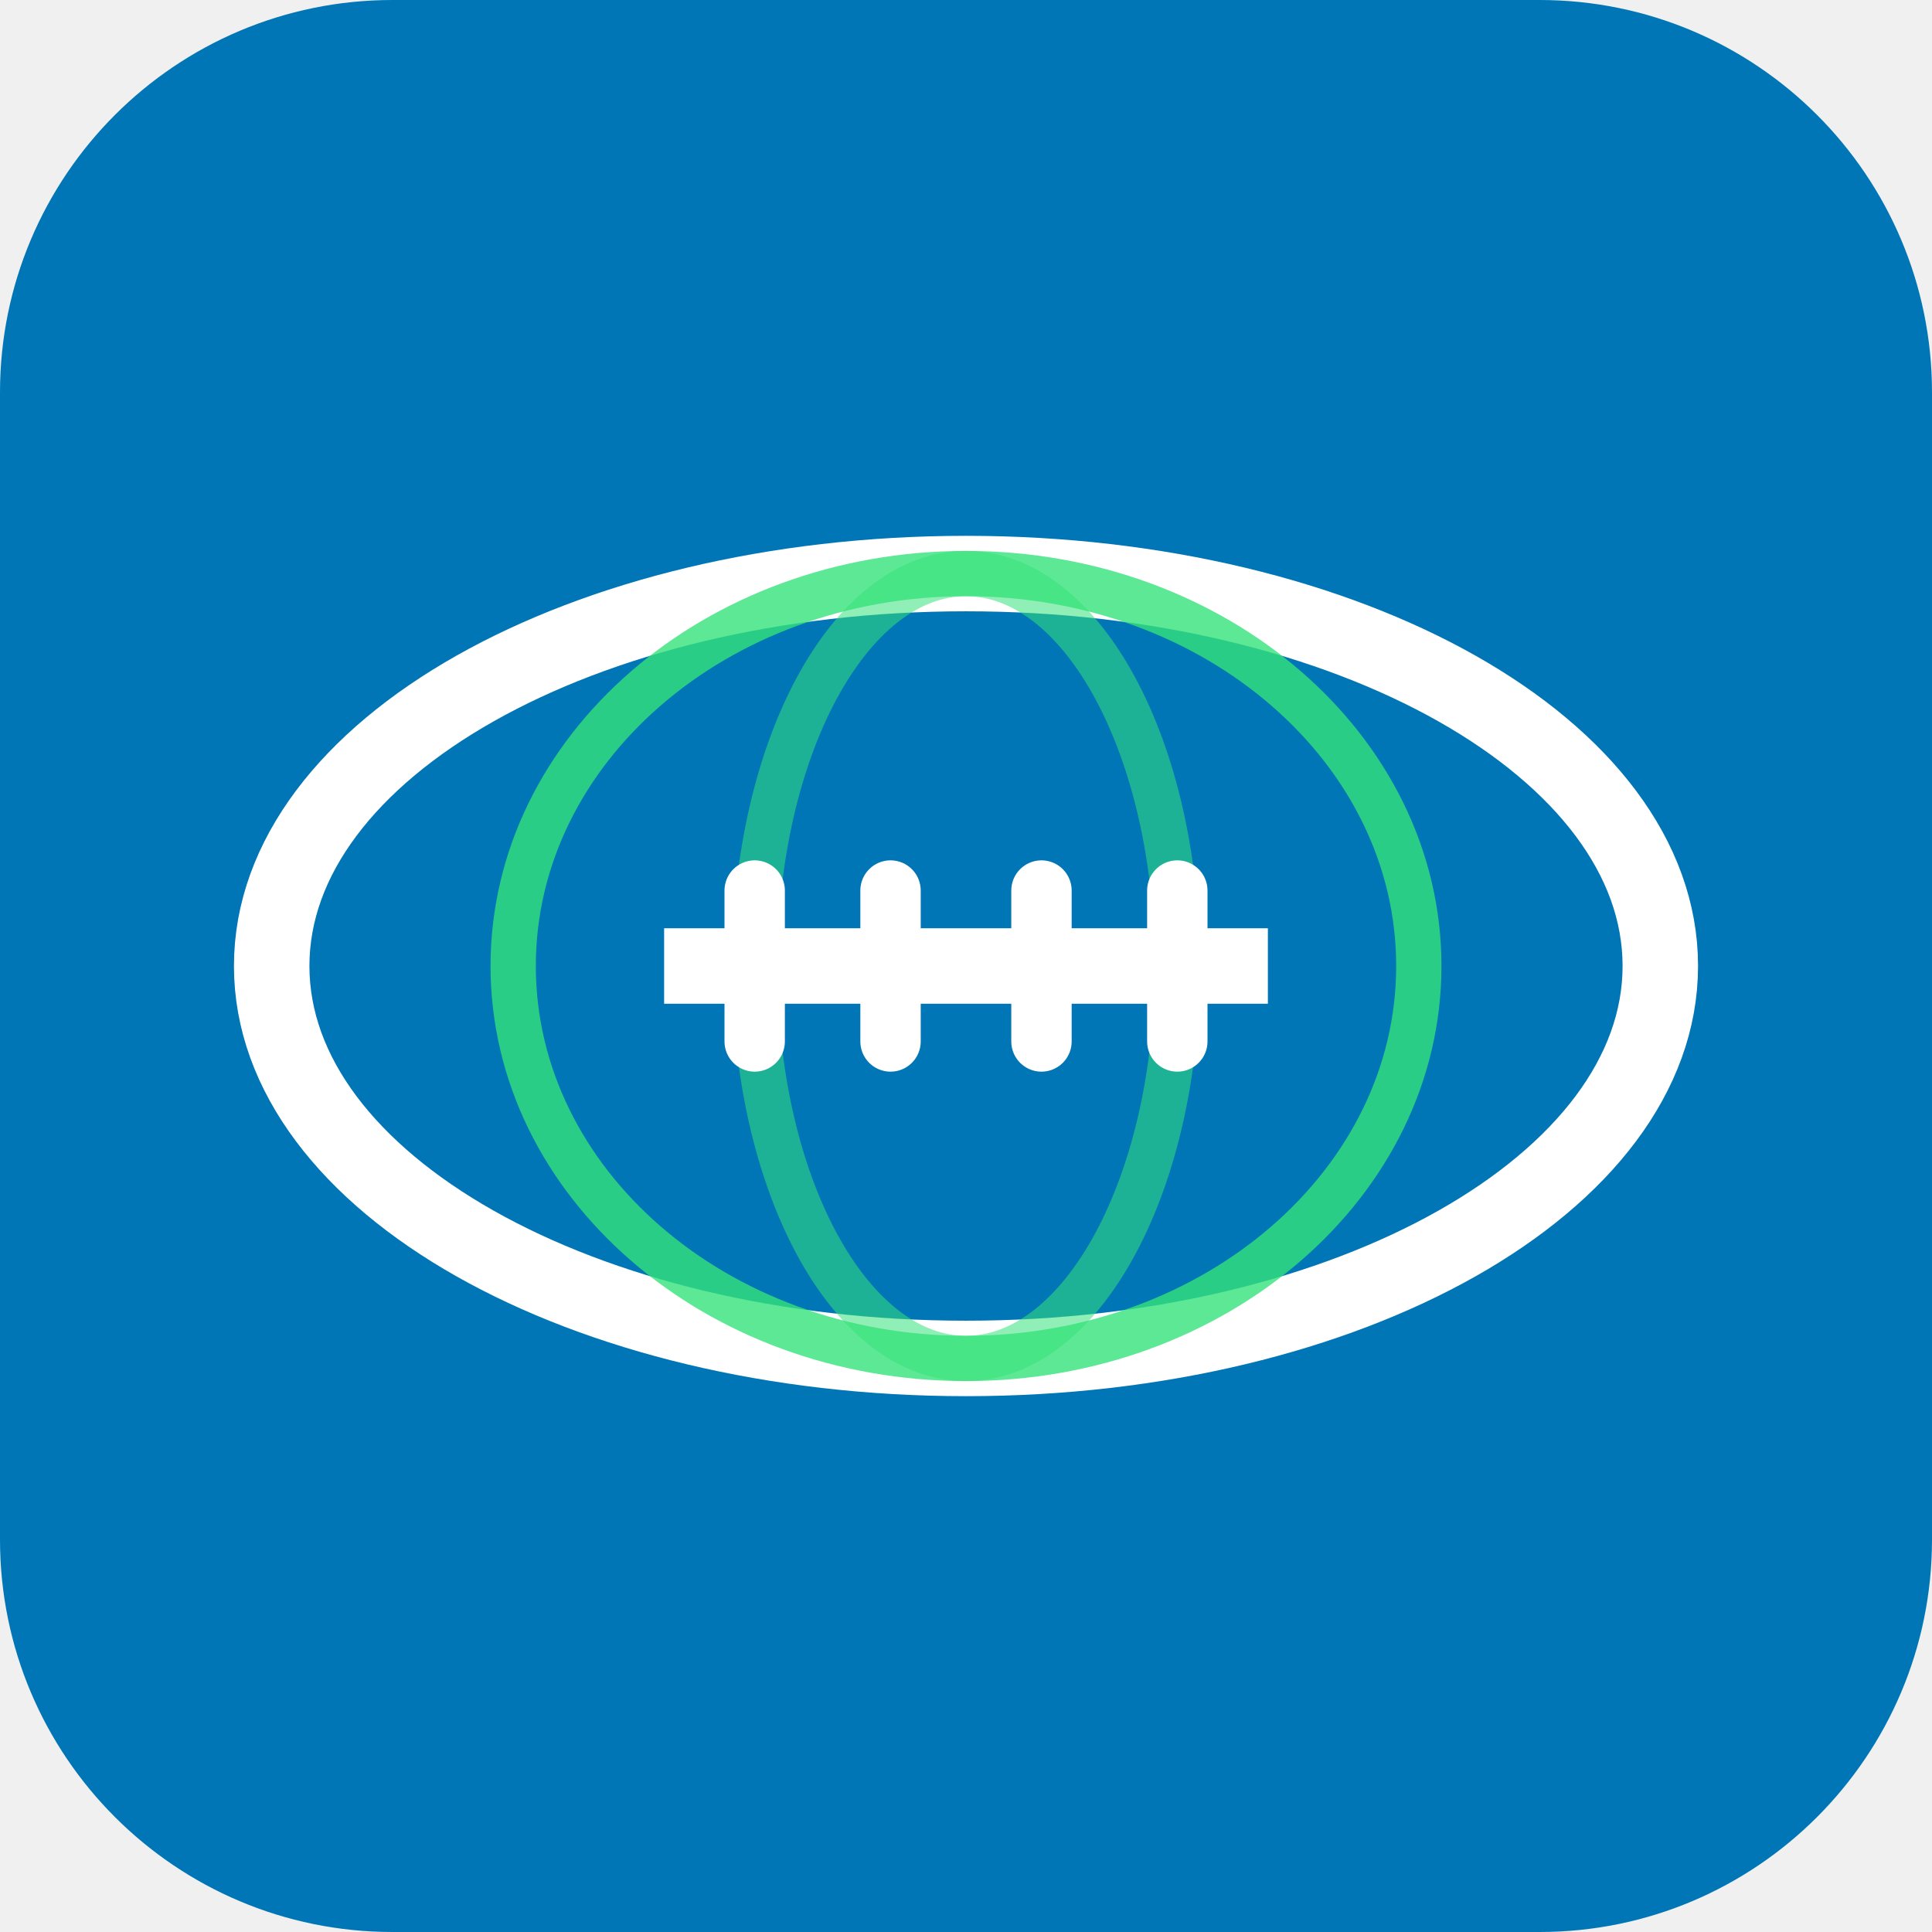
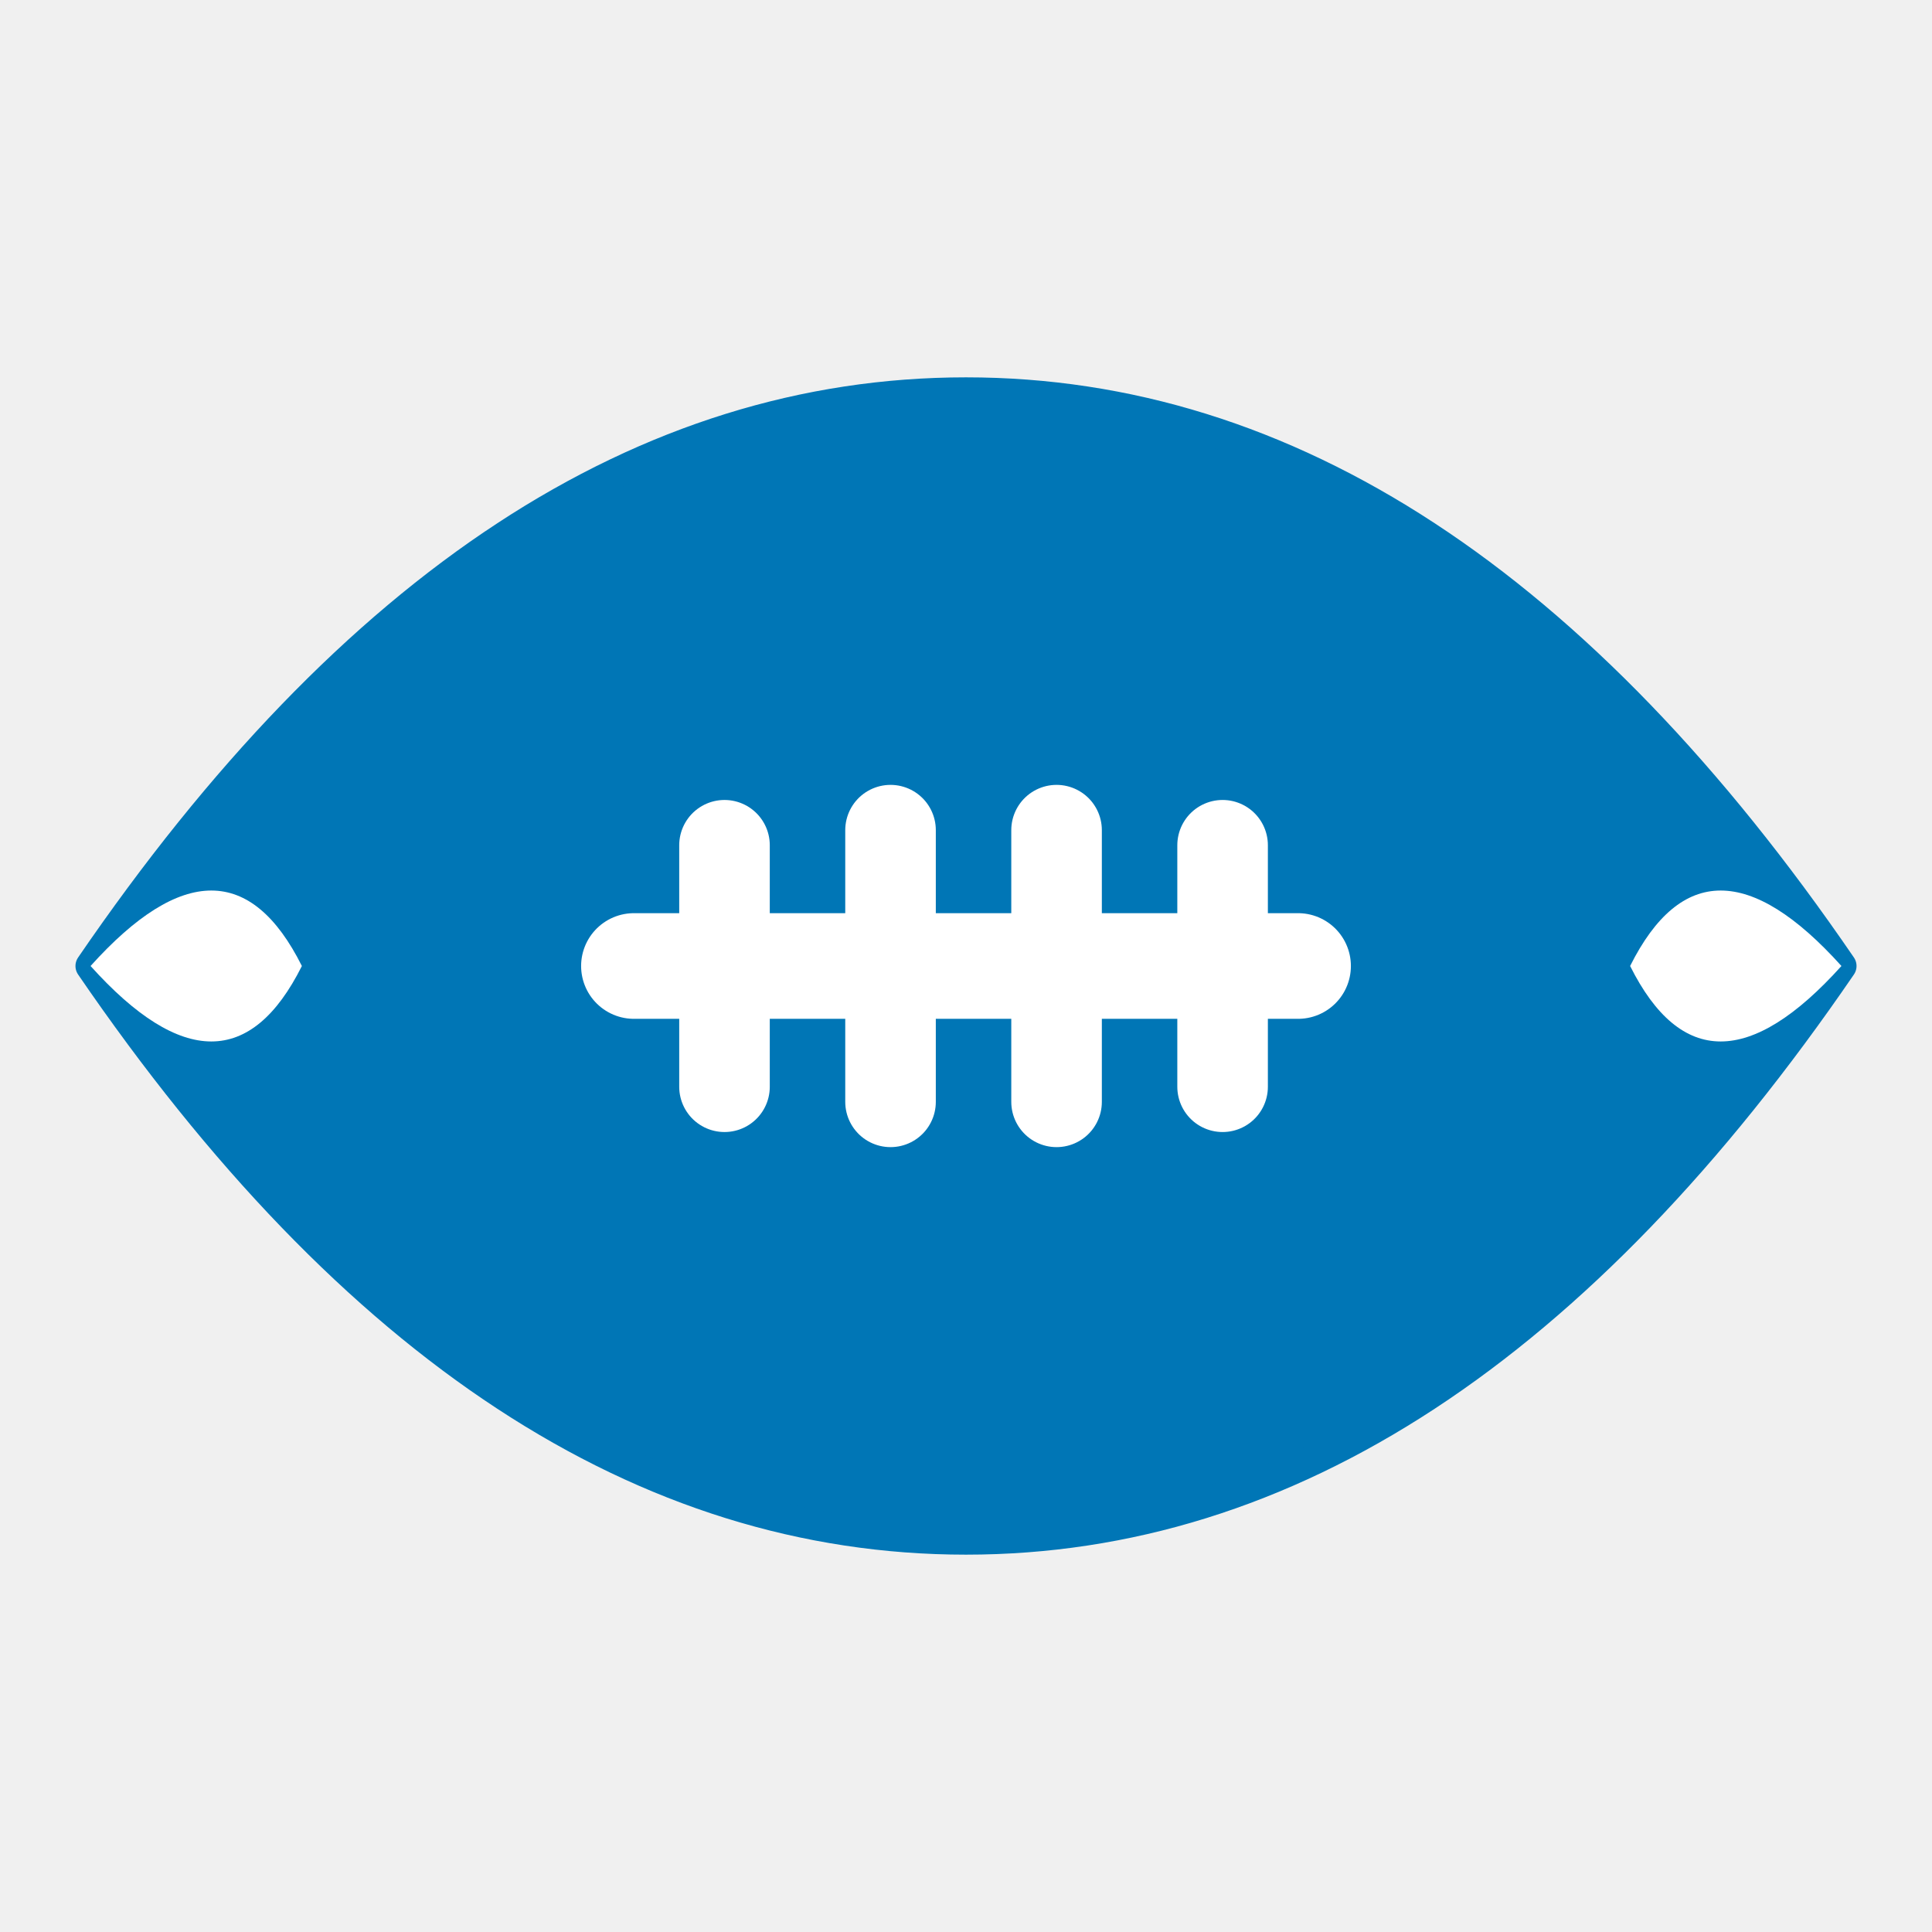
<svg xmlns="http://www.w3.org/2000/svg" viewBox="0 0 128 128">
-   <rect width="128" height="128" rx="26" fill="#0076B6" />
  <g transform="translate(64 64)">
-     <ellipse rx="46" ry="26" fill="none" stroke="#FFFFFF" stroke-width="5" />
-     <ellipse rx="30" ry="26" fill="none" stroke="#34E27A" stroke-width="3" opacity="0.8" />
-     <ellipse rx="14" ry="26" fill="none" stroke="#34E27A" stroke-width="3" opacity="0.55" />
-     <line x1="-20" y1="0" x2="20" y2="0" stroke="#FFFFFF" stroke-width="5" />
-     <g stroke="#FFFFFF" stroke-width="4" stroke-linecap="round">
-       <line x1="-14" y1="-5" x2="-14" y2="5" />
-       <line x1="-5" y1="-5" x2="-5" y2="5" />
-       <line x1="5" y1="-5" x2="5" y2="5" />
-       <line x1="14" y1="-5" x2="14" y2="5" />
+     <path d="M-58 0 Q-32 -38 0 -38 Q32 -38 58 0 Q32 38 0 38 Q-32 38 -58 0 Z" fill="#0076B6" stroke="#0076B6" stroke-width="2" stroke-linejoin="round" />
+     <path d="M-58 0 Q-49 -10 -44 0 Q-49 10 -58 0 Z" fill="#FFFFFF" />
+     <path d="M58 0 Q49 -10 44 0 Q49 10 58 0 Z" fill="#FFFFFF" />
+     <line x1="-22" y1="0" x2="22" y2="0" stroke="#FFFFFF" stroke-width="7" stroke-linecap="round" />
+     <g stroke="#FFFFFF" stroke-width="6" stroke-linecap="round">
+       <line x1="-16" y1="-8" x2="-16" y2="8" />
+       <line x1="-5" y1="-9" x2="-5" y2="9" />
+       <line x1="6" y1="-9" x2="6" y2="9" />
+       <line x1="17" y1="-8" x2="17" y2="8" />
    </g>
  </g>
</svg>
